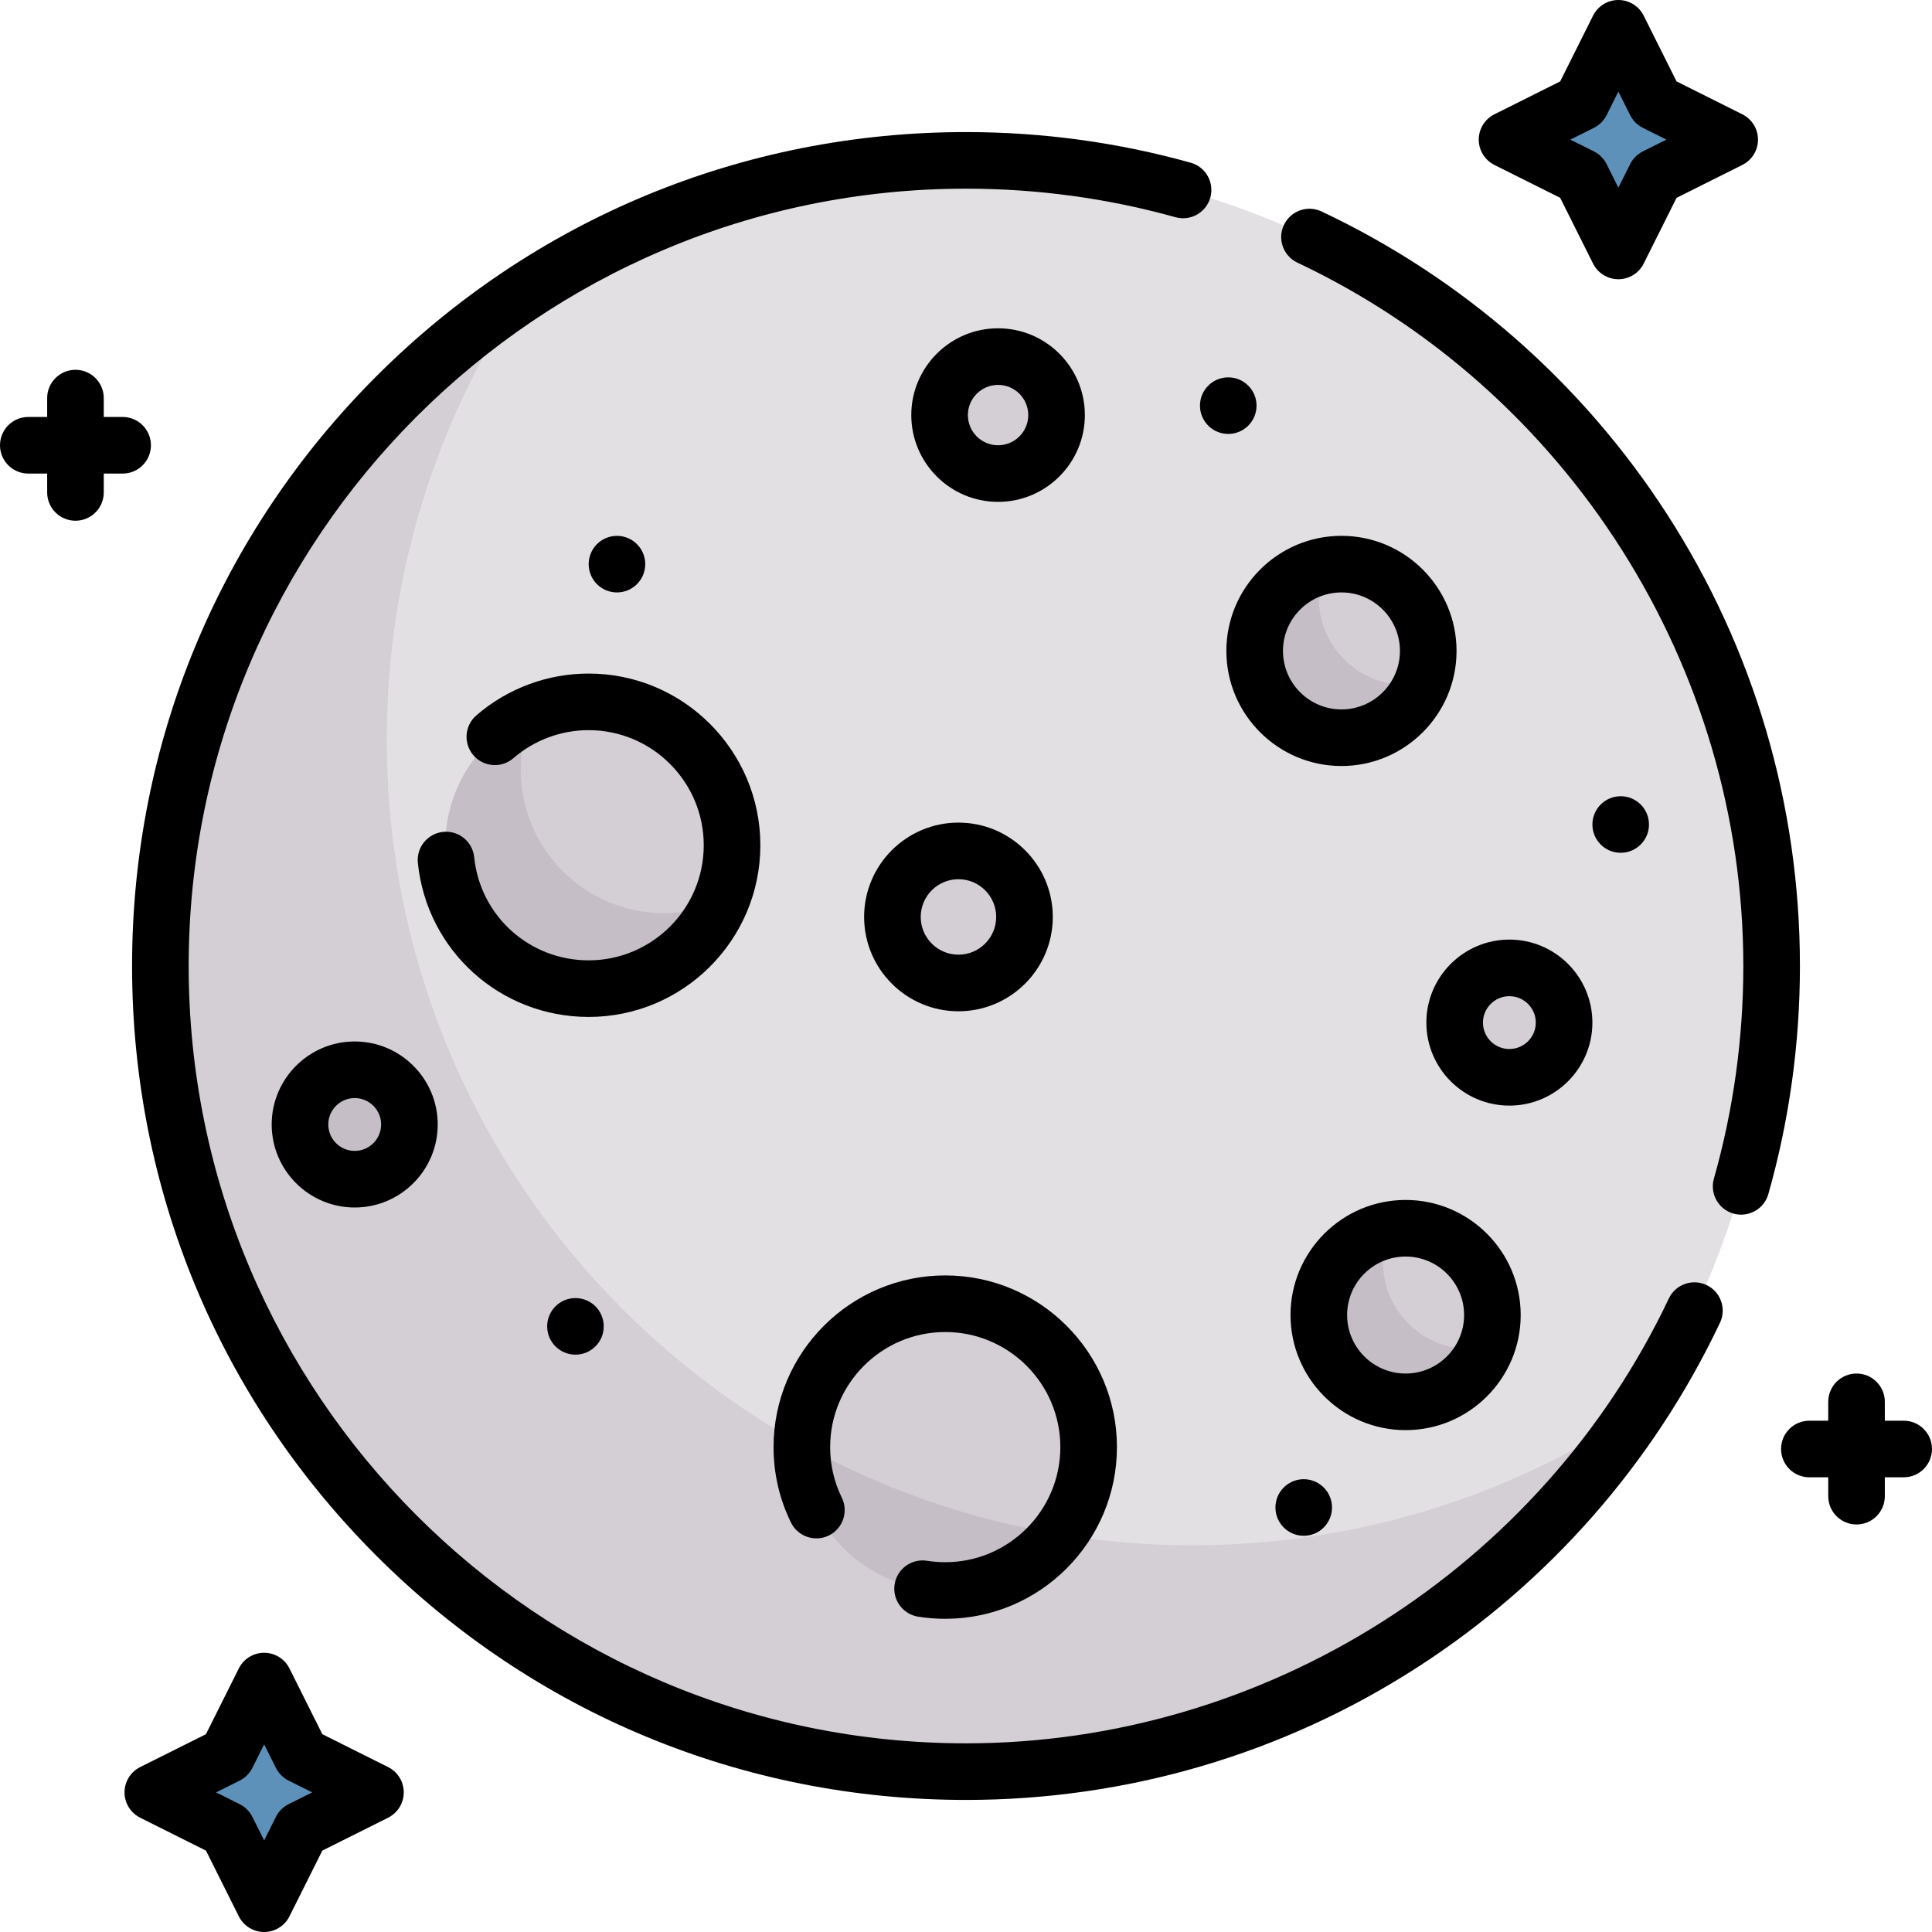
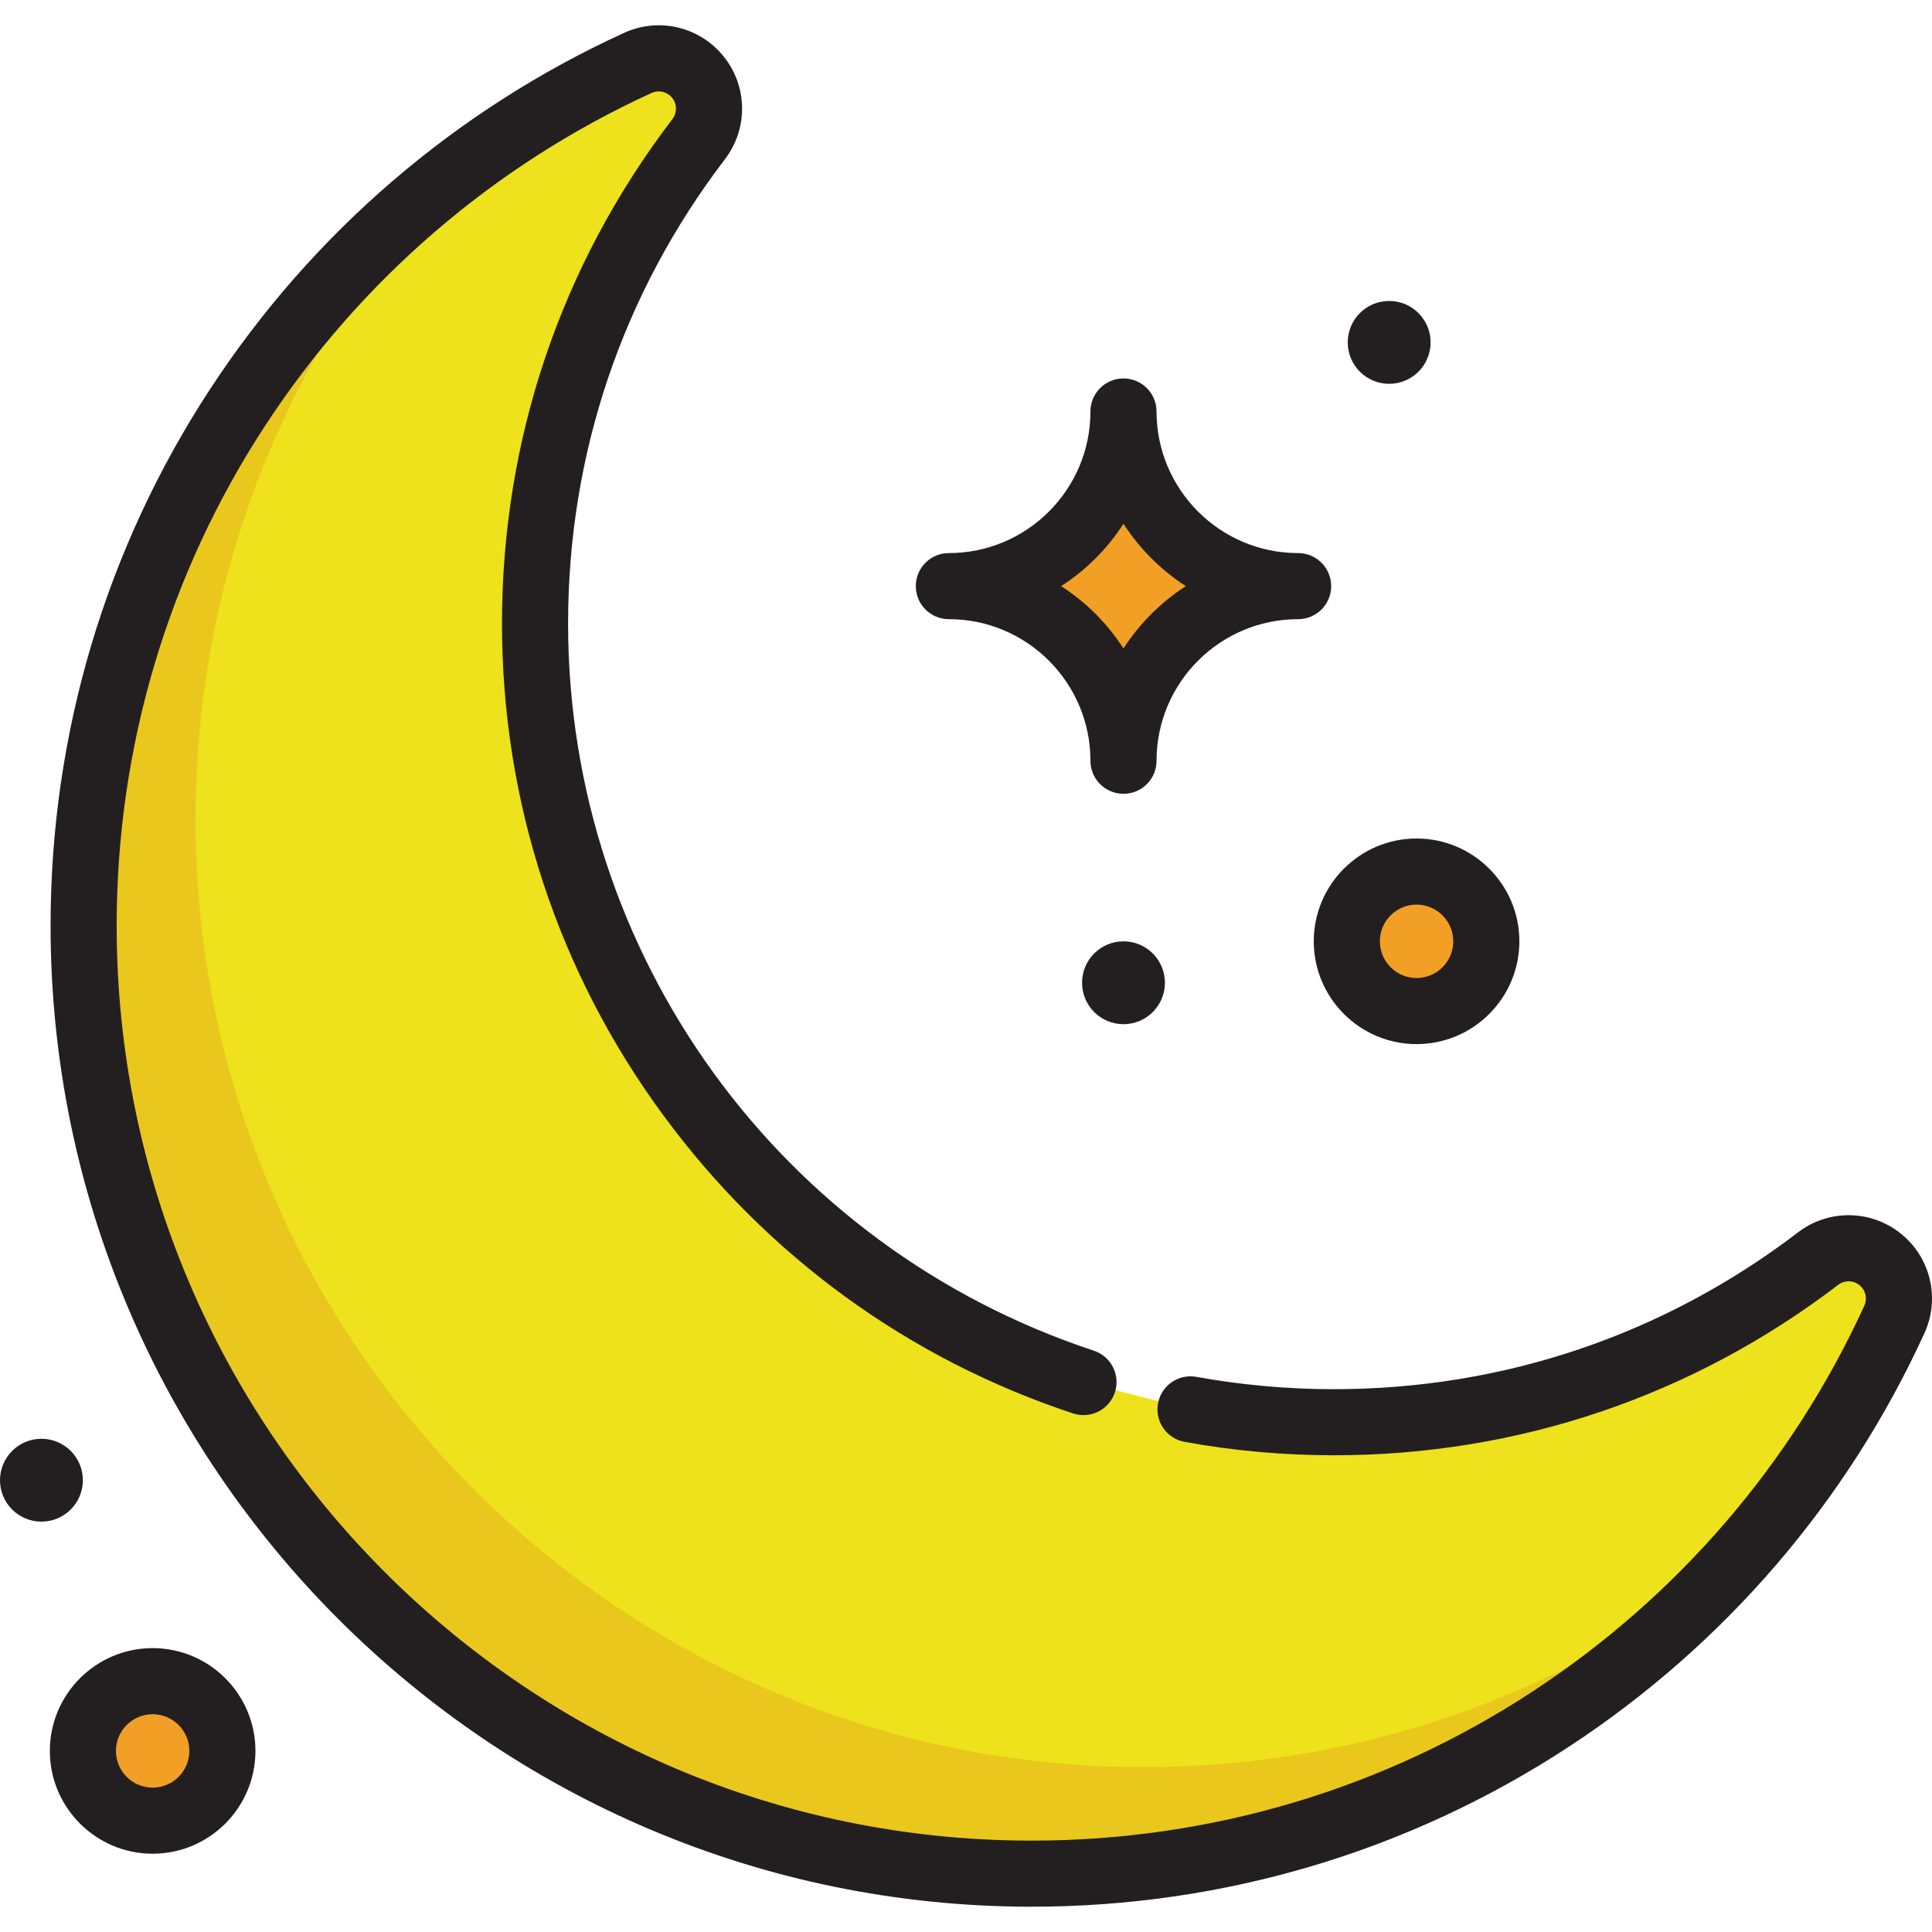
- <svg xmlns="http://www.w3.org/2000/svg" id="Capa_1" enable-background="new 0 0 512 512" height="512" viewBox="0 0 512 512" width="512">
+ <svg xmlns="http://www.w3.org/2000/svg" version="1.1" id="Layer_1" x="0px" y="0px" viewBox="0 0 512.002 512.002" style="enable-background:new 0 0 512.002 512.002;" xml:space="preserve">
+   <path style="fill:#EDE21B;" d="M287.139,366.267c-84.329-27.894-145.345-107.472-145.345-201.029  c0-46.833,14.997-91.22,43.365-128.358c3.712-4.86,3.639-11.621-0.176-16.401c-3.815-4.779-10.393-6.351-15.954-3.804  c-43.196,19.756-79.824,51.252-105.92,91.08C36.319,148.64,22.16,196.195,22.16,245.278c0,138.547,112.717,251.264,251.264,251.264  c49.085,0,96.638-14.161,137.524-40.949c39.827-26.097,71.323-62.724,91.08-105.922c2.544-5.562,0.975-12.14-3.804-15.955  c-4.779-3.814-11.542-3.886-16.401-0.175c-37.137,28.37-81.524,43.365-128.358,43.365c-12.955,0-25.645-1.17-37.966-3.409" />
+   <path style="fill:#EAC71C;" d="M440.589,427.36c-40.886,26.79-88.439,40.949-137.523,40.949  c-138.547,0-251.264-112.717-251.264-251.264c0-49.083,14.159-96.638,40.949-137.523c6.67-10.18,14.032-19.812,22.011-28.846  c-17.166,15.012-32.314,32.367-44.975,51.691c-26.79,40.886-40.949,88.44-40.949,137.523c0,138.547,112.718,251.264,251.265,251.264  c49.085,0,96.638-14.161,137.523-40.949c18.96-12.423,36.025-27.236,50.841-44.004C459.715,413.851,450.407,420.927,440.589,427.36z  " />
  <g>
-     <g>
-       <path d="m469.5 256c0 48.07-15.886 92.43-42.696 128.115-38.952 51.848-95.996 76.502-165.838 76.502-117.913 0-208.534-86.704-208.534-204.617 0-68.407 22.24-129.3 72.28-168.374 36.212-28.277 81.782-45.126 131.288-45.126 117.913 0 213.5 95.587 213.5 213.5z" fill="#e3e0e4" />
-       <path d="m433.97 373.97c-38.24 57.58-103.67 95.53-177.97 95.53-117.91 0-213.5-95.59-213.5-213.5 0-74.3 37.95-139.73 95.53-177.97-22.45 33.79-35.53 74.35-35.53 117.97 0 117.91 95.59 213.5 213.5 213.5 43.62 0 84.18-13.08 117.97-35.53z" fill="#d4cfd5" />
-       <path d="m430.674 11.078 7.746 15.493c.194.387.507.701.894.894l15.493 7.746c1.474.737 1.474 2.841 0 3.578l-15.493 7.746c-.387.194-.701.507-.894.894l-7.746 15.493c-.737 1.474-2.841 1.474-3.578 0l-7.746-15.492c-.194-.387-.507-.701-.894-.894l-15.493-7.746c-1.474-.737-1.474-2.841 0-3.578l15.493-7.746c.387-.194.701-.507.894-.894l7.746-15.493c.737-1.475 2.841-1.475 3.578-.001z" fill="#5d91b9" />
-       <path d="m68.211 500.922-7.746-15.493c-.194-.387-.507-.701-.894-.894l-15.493-7.746c-1.474-.737-1.474-2.841 0-3.578l15.493-7.746c.387-.194.701-.507.894-.894l7.746-15.493c.737-1.474 2.841-1.474 3.578 0l7.746 15.493c.194.387.507.701.894.894l15.493 7.746c1.474.737 1.474 2.841 0 3.578l-15.493 7.746c-.387.194-.701.507-.894.894l-7.746 15.493c-.737 1.474-2.841 1.474-3.578 0z" fill="#5d91b9" />
-       <path d="m194 224c0 5.247-1.063 10.245-2.986 14.791-5.769 13.639-19.104 17.709-34.844 17.709-20.987 0-30.745-10.013-30.745-31 0-15.68 2.071-30.641 15.626-36.447 4.589-1.965 9.642-3.053 14.949-3.053 20.987 0 38 17.013 38 38z" fill="#d4cfd5" />
-       <path d="m288.5 383.5c0 8.686-2.914 16.691-7.818 23.091-6.945 9.064-17.881 8.238-30.182 8.238-20.987 0-38-10.343-38-31.33s17.013-38 38-38 38 17.014 38 38.001z" fill="#d4cfd5" />
-       <path d="m280.68 406.59c-6.94 9.07-17.88 14.91-30.18 14.91-20.99 0-38-17.01-38-38 0-.24 0-.48.01-.72 20.83 11.57 43.8 19.76 68.17 23.81z" fill="#c5bec6" />
-       <path d="m378.5 172.5c0 4.425-1.25 8.558-3.415 12.066-4.051 6.562-10.658 9.328-18.936 9.328-12.703 0-21.362-8.481-21.362-21.184 0-9.192 3.105-17.335 10.899-21.017 2.977-1.406 6.303-2.193 9.814-2.193 12.703 0 23 10.297 23 23z" fill="#d4cfd5" />
-       <path d="m395.5 348.5c0 3.035-.588 5.933-1.656 8.586-3.402 8.45-11.677 10.085-21.344 10.085-12.703 0-16.351-5.758-16.351-18.46 0-11.115 1.235-20.598 11.716-22.743 1.497-.306 3.047-.467 4.635-.467 12.703-.001 23 10.296 23 22.999z" fill="#d4cfd5" />
-       <path d="m190.95 238.95c-5.8 13.55-19.27 23.05-34.95 23.05-20.99 0-38-17.01-38-38 0-15.68 9.5-29.15 23.05-34.95-1.96 4.59-3.05 9.64-3.05 14.95 0 20.99 17.01 38 38 38 5.31 0 10.36-1.09 14.95-3.05z" fill="#c5bec6" />
-       <path d="m376.83 181.08c-3.39 8.45-11.66 14.42-21.33 14.42-12.7 0-23-10.3-23-23 0-11.22 8.04-20.57 18.67-22.58-1.08 2.65-1.67 5.55-1.67 8.58 0 12.7 10.3 23 23 23 1.48 0 2.93-.14 4.33-.42z" fill="#c5bec6" />
-       <path d="m393.83 357.08c-3.39 8.45-11.66 14.42-21.33 14.42-12.7 0-23-10.3-23-23 0-11.22 8.04-20.57 18.67-22.58-1.08 2.65-1.67 5.55-1.67 8.58 0 12.7 10.3 23 23 23 1.48 0 2.93-.14 4.33-.42z" fill="#c5bec6" />
-       <circle cx="264.5" cy="110" fill="#d4cfd5" r="15.5" />
-       <circle cx="254" cy="243" fill="#d4cfd5" r="17.5" />
-       <circle cx="94" cy="298" fill="#c5bec6" r="14.5" />
-       <circle cx="400" cy="271" fill="#d4cfd5" r="14.5" />
-       <circle cx="163.5" cy="149.5" fill="#d4cfd5" r="7.33" />
-       <circle cx="152.5" cy="351.5" fill="#c5bec6" r="7.33" />
-       <g fill="#d4cfd5">
-         <circle cx="345.5" cy="399.5" r="7.33" />
-         <circle cx="429.5" cy="218.5" r="7.33" />
-         <circle cx="325.5" cy="107.5" r="7.33" />
-       </g>
-     </g>
-     <g>
-       <path d="m441.706 136.144c-22.484-34.769-54.117-62.469-91.477-80.104-3.745-1.768-8.216-.166-9.983 3.581-1.769 3.746-.165 8.216 3.581 9.984 71.787 33.887 118.173 107.051 118.173 186.395 0 19.146-2.624 38.103-7.798 56.344-1.131 3.985 1.184 8.132 5.168 9.262.685.194 1.373.287 2.051.287 3.27 0 6.275-2.154 7.211-5.455 5.553-19.573 8.368-39.907 8.368-60.438 0-42.707-12.204-84.152-35.294-119.856z" />
-       <path d="m452.248 340.549c-3.738-1.773-8.215-.178-9.989 3.565-33.94 71.613-107.051 117.886-186.259 117.886-113.589 0-206-92.411-206-206s92.411-206 206-206c18.854 0 37.529 2.544 55.509 7.563 3.994 1.116 8.127-1.218 9.24-5.207 1.114-3.99-1.218-8.127-5.207-9.24-19.293-5.386-39.326-8.116-59.542-8.116-59.031 0-114.529 22.988-156.271 64.729s-64.729 97.24-64.729 156.271 22.988 114.529 64.729 156.271 97.24 64.729 156.271 64.729c42.646 0 84.043-12.172 119.714-35.202 34.734-22.425 62.433-53.982 80.1-91.26 1.774-3.743.177-8.215-3.566-9.989z" />
-       <path d="m396.03 43.708 17.432 8.716 8.715 17.43c1.271 2.541 3.867 4.146 6.708 4.146s5.438-1.605 6.708-4.146l8.715-17.43 17.432-8.716c2.54-1.27 4.146-3.867 4.146-6.708s-1.605-5.438-4.146-6.708l-17.432-8.716-8.715-17.43c-1.271-2.541-3.867-4.146-6.708-4.146s-5.438 1.605-6.708 4.146l-8.715 17.43-17.432 8.716c-2.54 1.27-4.146 3.867-4.146 6.708s1.606 5.438 4.146 6.708zm26.376-9.833c1.451-.726 2.628-1.902 3.354-3.354l3.125-6.25 3.125 6.25c.726 1.452 1.902 2.628 3.354 3.354l6.25 3.125-6.251 3.125c-1.451.726-2.628 1.902-3.354 3.354l-3.125 6.25-3.125-6.25c-.726-1.452-1.902-2.628-3.354-3.354l-6.25-3.125z" />
-       <path d="m504.5 376.5h-5v-5c0-4.142-3.357-7.5-7.5-7.5s-7.5 3.358-7.5 7.5v5h-5c-4.143 0-7.5 3.358-7.5 7.5s3.357 7.5 7.5 7.5h5v5c0 4.142 3.357 7.5 7.5 7.5s7.5-3.358 7.5-7.5v-5h5c4.143 0 7.5-3.358 7.5-7.5s-3.357-7.5-7.5-7.5z" />
-       <path d="m102.854 468.292-17.432-8.716-8.715-17.43c-1.269-2.541-3.866-4.146-6.707-4.146s-5.438 1.605-6.708 4.146l-8.715 17.43-17.432 8.716c-2.54 1.27-4.145 3.867-4.145 6.708s1.605 5.438 4.146 6.708l17.432 8.716 8.715 17.43c1.27 2.541 3.866 4.146 6.707 4.146s5.438-1.605 6.708-4.146l8.715-17.43 17.432-8.716c2.54-1.27 4.146-3.867 4.146-6.708s-1.606-5.438-4.147-6.708zm-26.375 9.833c-1.451.726-2.628 1.902-3.354 3.354l-3.125 6.25-3.125-6.25c-.726-1.452-1.902-2.628-3.354-3.354l-6.25-3.125 6.251-3.125c1.451-.726 2.628-1.902 3.354-3.354l3.125-6.25 3.125 6.25c.726 1.452 1.902 2.628 3.354 3.354l6.249 3.125z" />
-       <path d="m40 118c0-4.142-3.357-7.5-7.5-7.5h-5v-5c0-4.142-3.357-7.5-7.5-7.5s-7.5 3.358-7.5 7.5v5h-5c-4.143 0-7.5 3.358-7.5 7.5s3.357 7.5 7.5 7.5h5v5c0 4.142 3.357 7.5 7.5 7.5s7.5-3.358 7.5-7.5v-5h5c4.143 0 7.5-3.358 7.5-7.5z" />
-       <path d="m201.5 224c0-25.089-20.411-45.5-45.5-45.5-10.938 0-21.51 3.938-29.77 11.09-3.132 2.711-3.472 7.448-.761 10.579 2.712 3.133 7.448 3.47 10.579.761 5.534-4.791 12.619-7.43 19.951-7.43 16.817 0 30.5 13.682 30.5 30.5s-13.683 30.5-30.5 30.5c-15.699 0-28.742-11.755-30.339-27.344-.422-4.12-4.092-7.127-8.226-6.697-4.12.422-7.118 4.104-6.696 8.225 2.384 23.269 21.842 40.816 45.262 40.816 25.089 0 45.5-20.411 45.5-45.5z" />
-       <path d="m250.5 414c-1.62 0-3.244-.127-4.828-.379-4.092-.653-7.935 2.141-8.583 6.231-.649 4.091 2.141 7.934 6.231 8.583 2.359.375 4.774.564 7.18.564 25.089 0 45.5-20.411 45.5-45.5s-20.411-45.499-45.5-45.499-45.5 20.411-45.5 45.5c0 7.008 1.553 13.733 4.615 19.988 1.822 3.719 6.313 5.258 10.034 3.438 3.721-1.821 5.26-6.314 3.438-10.034-2.049-4.184-3.088-8.689-3.088-13.392 0-16.818 13.683-30.5 30.5-30.5s30.5 13.682 30.5 30.5-13.682 30.5-30.499 30.5z" />
-       <path d="m355.5 142c-16.817 0-30.5 13.682-30.5 30.5s13.683 30.5 30.5 30.5 30.5-13.682 30.5-30.5-13.683-30.5-30.5-30.5zm0 46c-8.547 0-15.5-6.953-15.5-15.5s6.953-15.5 15.5-15.5 15.5 6.953 15.5 15.5-6.953 15.5-15.5 15.5z" />
-       <path d="m403 348.5c0-16.818-13.683-30.5-30.5-30.5s-30.5 13.682-30.5 30.5 13.683 30.5 30.5 30.5 30.5-13.682 30.5-30.5zm-46 0c0-8.547 6.953-15.5 15.5-15.5s15.5 6.953 15.5 15.5-6.953 15.5-15.5 15.5-15.5-6.953-15.5-15.5z" />
-       <path d="m287.5 110c0-12.682-10.317-23-23-23s-23 10.318-23 23 10.317 23 23 23 23-10.318 23-23zm-31 0c0-4.411 3.589-8 8-8s8 3.589 8 8-3.589 8-8 8-8-3.589-8-8z" />
-       <path d="m229 243c0 13.785 11.215 25 25 25s25-11.215 25-25-11.215-25-25-25-25 11.215-25 25zm25-10c5.514 0 10 4.486 10 10s-4.486 10-10 10-10-4.486-10-10 4.486-10 10-10z" />
-       <path d="m94 276c-12.131 0-22 9.869-22 22s9.869 22 22 22 22-9.869 22-22-9.869-22-22-22zm0 29c-3.859 0-7-3.14-7-7s3.141-7 7-7 7 3.14 7 7-3.141 7-7 7z" />
-       <path d="m422 271c0-12.131-9.869-22-22-22s-22 9.869-22 22 9.869 22 22 22 22-9.869 22-22zm-22 7c-3.859 0-7-3.14-7-7s3.141-7 7-7 7 3.14 7 7-3.141 7-7 7z" />
-       <circle cx="163.5" cy="149.504" r="7.496" />
-       <circle cx="325.5" cy="107.5" r="7.496" />
-       <circle cx="429.5" cy="218.503" r="7.496" />
-       <circle cx="345.5" cy="399.5" r="7.496" />
-       <circle cx="152.5" cy="351.5" r="7.496" />
-     </g>
+     <path style="fill:#F29F26;" d="M344.021,155.33c-25.56,0-46.282-20.723-46.282-46.283c0,25.561-20.722,46.283-46.283,46.283   c25.563,0,46.283,20.723,46.283,46.282C297.738,176.053,318.461,155.33,344.021,155.33z" />
+     <circle style="fill:#F29F26;" cx="375.403" cy="249.452" r="18.486" />
+     <circle style="fill:#F29F26;" cx="40.451" cy="464.016" r="18.486" />
  </g>
+   <g>
+     <path style="fill:#231F20;" d="M273.423,505.3c-143.376,0-260.021-116.646-260.021-260.021c0-50.794,14.655-100.009,42.382-142.323   c27.003-41.212,64.904-73.801,109.603-94.245c9.226-4.223,20.101-1.635,26.439,6.304c6.334,7.935,6.454,19.112,0.292,27.179   c-27.194,35.599-41.568,78.148-41.568,123.042c0,87.702,55.995,165.148,139.338,192.715c4.591,1.519,7.082,6.473,5.564,11.065   c-1.521,4.59-6.471,7.08-11.065,5.564c-43.65-14.437-81.203-41.761-108.6-79.017c-27.969-38.031-42.752-83.098-42.752-130.328   c0-48.771,15.618-94.994,45.163-133.673c1.274-1.667,1.249-3.98-0.061-5.621c-1.31-1.642-3.555-2.178-5.462-1.305   c-41.699,19.072-77.052,49.473-102.242,87.92c-25.851,39.453-39.517,85.348-39.517,132.723   c0,133.718,108.788,242.507,242.507,242.507c47.372,0,93.268-13.665,132.724-39.517c38.446-25.191,68.848-60.546,87.917-102.238   c0.874-1.91,0.338-4.159-1.303-5.469c-1.642-1.308-3.954-1.336-5.624-0.059c-38.674,29.545-84.899,45.162-133.671,45.162   c-13.264,0-26.565-1.194-39.53-3.55c-4.76-0.865-7.917-5.423-7.051-10.181c0.865-4.761,5.421-7.919,10.181-7.051   c11.936,2.167,24.183,3.268,36.401,3.268c44.899,0,87.445-14.374,123.041-41.568c8.07-6.162,19.247-6.041,27.18,0.29   c7.936,6.337,10.527,17.21,6.305,26.443c-20.445,44.699-53.034,82.6-94.245,109.603C373.431,490.645,324.216,505.3,273.423,505.3z" />
+     <path style="fill:#231F20;" d="M297.738,210.369c-4.836,0-8.757-3.921-8.757-8.757c0-20.691-16.835-37.525-37.526-37.525   c-4.836,0-8.757-3.921-8.757-8.757s3.921-8.757,8.757-8.757c20.691,0,37.526-16.835,37.526-37.526c0-4.836,3.921-8.757,8.757-8.757   s8.757,3.921,8.757,8.757c0,20.691,16.834,37.526,37.525,37.526c4.836,0,8.757,3.921,8.757,8.757s-3.921,8.757-8.757,8.757   c-20.691,0-37.525,16.834-37.525,37.525C306.495,206.448,302.574,210.369,297.738,210.369z M281.215,155.33   c6.614,4.267,12.256,9.909,16.524,16.523c4.267-6.614,9.909-12.255,16.523-16.523c-6.614-4.267-12.255-9.91-16.523-16.524   C293.471,145.42,287.829,151.063,281.215,155.33z" />
+     <path style="fill:#231F20;" d="M375.405,276.698c-15.022,0-27.243-12.221-27.243-27.242c0-15.022,12.221-27.244,27.243-27.244   s27.244,12.222,27.244,27.244C402.649,264.477,390.427,276.698,375.405,276.698z M375.405,239.728   c-5.364,0-9.728,4.364-9.728,9.729c0,5.363,4.363,9.727,9.728,9.727c5.364,0,9.729-4.363,9.729-9.727   C385.134,244.093,380.77,239.728,375.405,239.728z" />
+     <path style="fill:#231F20;" d="M40.451,491.256c-15.022,0-27.243-12.222-27.243-27.244c0-15.021,12.221-27.242,27.243-27.242   s27.243,12.221,27.243,27.243C67.694,479.034,55.473,491.256,40.451,491.256z M40.451,454.285c-5.364,0-9.728,4.363-9.728,9.728   c0,5.364,4.363,9.729,9.728,9.729s9.728-4.364,9.728-9.729S45.816,454.285,40.451,454.285z" />
+     <circle style="fill:#231F20;" cx="297.737" cy="260.442" r="10.979" />
+     <circle style="fill:#231F20;" cx="10.979" cy="392.272" r="10.979" />
+     <circle style="fill:#231F20;" cx="368.145" cy="90.737" r="10.979" />
+   </g>
+   <g>
+ </g>
+   <g>
+ </g>
+   <g>
+ </g>
+   <g>
+ </g>
+   <g>
+ </g>
+   <g>
+ </g>
+   <g>
+ </g>
+   <g>
+ </g>
+   <g>
+ </g>
+   <g>
+ </g>
+   <g>
+ </g>
+   <g>
+ </g>
+   <g>
+ </g>
+   <g>
+ </g>
+   <g>
+ </g>
</svg>
